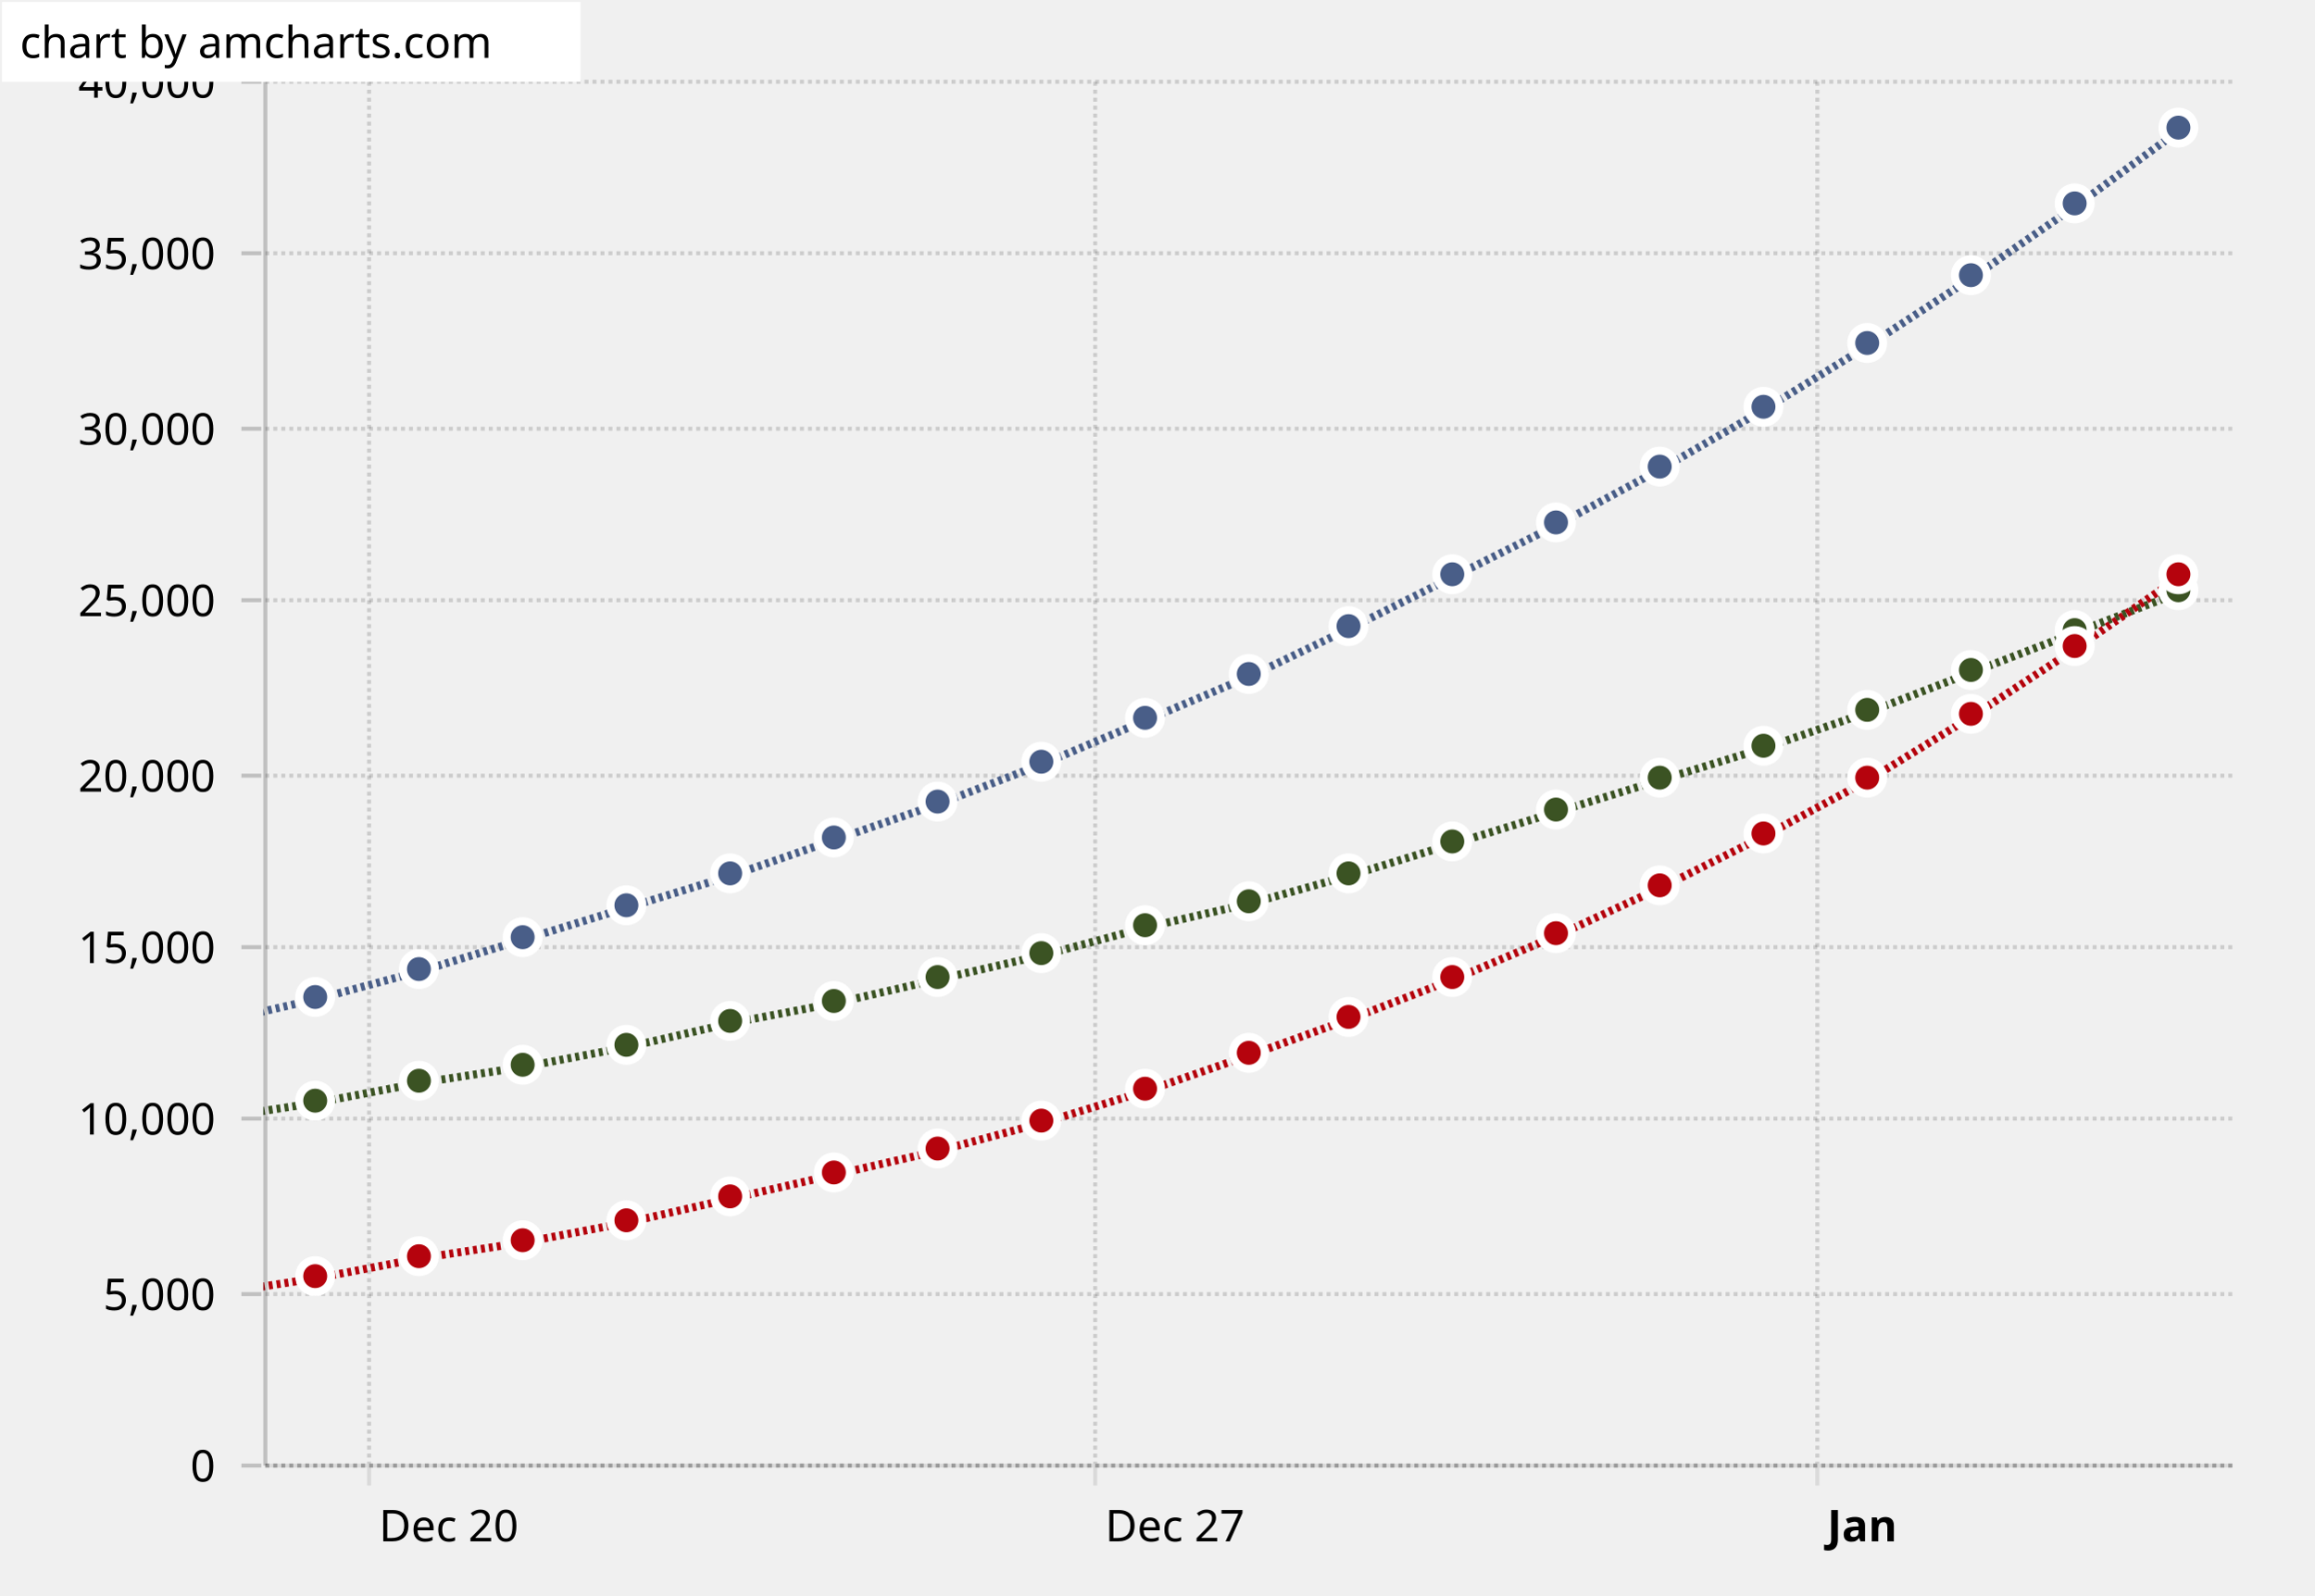
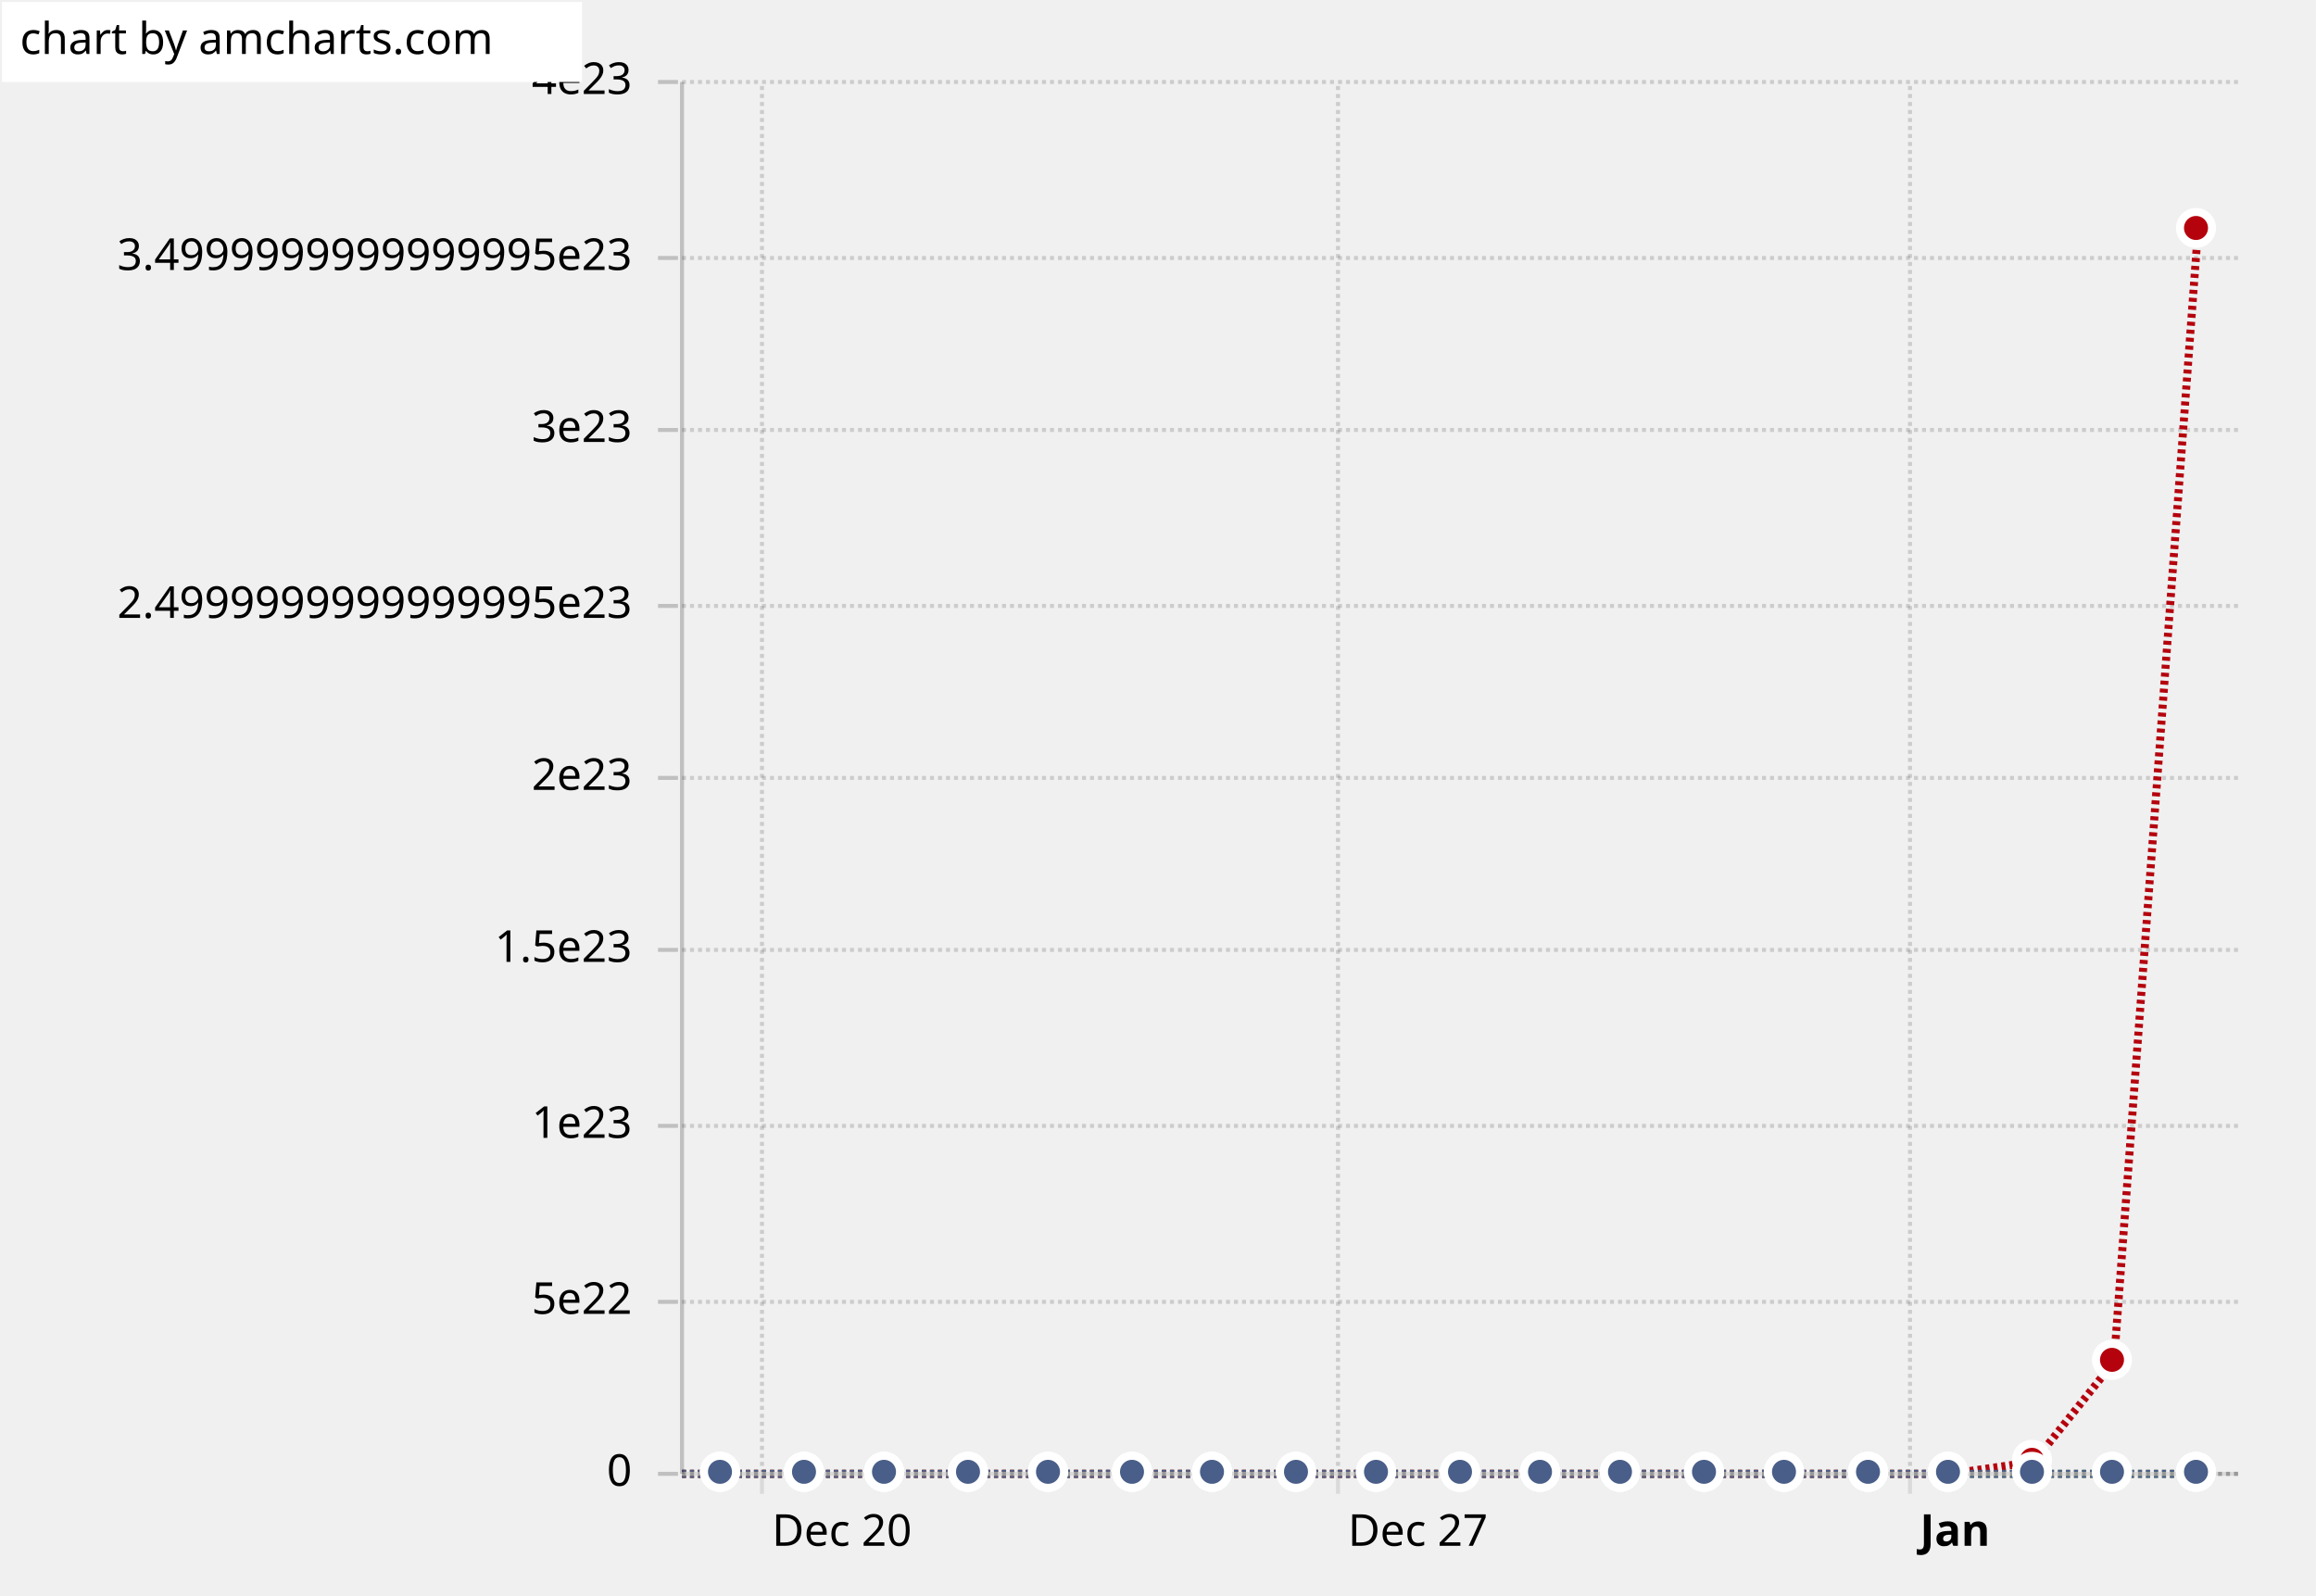
- <svg style="position: absolute; width: 580px; height: 400px; left: 0px; top: 0px; " version="1.1">
-   <g />
-   <g>
-     <g transform="translate(66,20)">
-       <g>
-         <path d="M26.5,0.5 L26.5,5.5" fill="none" stroke-dasharray="none" stroke-width="1" stroke-opacity="1" stroke="#DADADA" transform="translate(0,347)" />
-         <path d="M26.5,347.5 L26.5,347.5 L26.5,0.5" fill="none" stroke-dasharray="1" stroke-width="1" stroke-opacity="0.15" stroke="#000000" />
-       </g>
-       <g>
-         <path d="M208.5,0.5 L208.5,5.5" fill="none" stroke-dasharray="none" stroke-width="1" stroke-opacity="1" stroke="#DADADA" transform="translate(0,347)" />
-         <path d="M208.5,347.5 L208.5,347.5 L208.5,0.5" fill="none" stroke-dasharray="1" stroke-width="1" stroke-opacity="0.15" stroke="#000000" />
-       </g>
-       <g>
-         <path d="M389.5,0.5 L389.5,5.5" fill="none" stroke-dasharray="none" stroke-width="1" stroke-opacity="1" stroke="#DADADA" transform="translate(0,347)" />
-         <path d="M389.5,347.5 L389.5,347.5 L389.5,0.5" fill="none" stroke-dasharray="1" stroke-width="1" stroke-opacity="0.15" stroke="#000000" />
-       </g>
-     </g>
-     <g transform="translate(66,20)" visibility="visible">
-       <g>
-         <path d="M0.5,347.5 L5.5,347.5" fill="none" stroke-dasharray="none" stroke-width="1" stroke-opacity="0.2" stroke="#000000" transform="translate(-6,0)" />
-         <path d="M0.5,347.5 L0.5,347.5 L493.5,347.5" fill="none" stroke-dasharray="1" stroke-width="1" stroke-opacity="0.15" stroke="#000000" />
-       </g>
-       <g>
-         <path d="M0.5,304.5 L5.5,304.5" fill="none" stroke-dasharray="none" stroke-width="1" stroke-opacity="0.2" stroke="#000000" transform="translate(-6,0)" />
-         <path d="M0.5,304.5 L0.5,304.5 L493.5,304.5" fill="none" stroke-dasharray="1" stroke-width="1" stroke-opacity="0.15" stroke="#000000" />
-       </g>
-       <g>
-         <path d="M0.5,260.5 L5.5,260.5" fill="none" stroke-dasharray="none" stroke-width="1" stroke-opacity="0.2" stroke="#000000" transform="translate(-6,0)" />
-         <path d="M0.5,260.5 L0.5,260.5 L493.5,260.5" fill="none" stroke-dasharray="1" stroke-width="1" stroke-opacity="0.15" stroke="#000000" />
-       </g>
-       <g>
-         <path d="M0.5,217.5 L5.5,217.5" fill="none" stroke-dasharray="none" stroke-width="1" stroke-opacity="0.2" stroke="#000000" transform="translate(-6,0)" />
-         <path d="M0.5,217.5 L0.5,217.5 L493.5,217.5" fill="none" stroke-dasharray="1" stroke-width="1" stroke-opacity="0.15" stroke="#000000" />
-       </g>
-       <g>
-         <path d="M0.5,174.5 L5.5,174.5" fill="none" stroke-dasharray="none" stroke-width="1" stroke-opacity="0.2" stroke="#000000" transform="translate(-6,0)" />
-         <path d="M0.5,174.5 L0.5,174.5 L493.5,174.5" fill="none" stroke-dasharray="1" stroke-width="1" stroke-opacity="0.15" stroke="#000000" />
-       </g>
-       <g>
-         <path d="M0.5,130.5 L5.5,130.5" fill="none" stroke-dasharray="none" stroke-width="1" stroke-opacity="0.2" stroke="#000000" transform="translate(-6,0)" />
-         <path d="M0.5,130.5 L0.5,130.5 L493.5,130.5" fill="none" stroke-dasharray="1" stroke-width="1" stroke-opacity="0.15" stroke="#000000" />
-       </g>
-       <g>
-         <path d="M0.5,87.5 L5.5,87.5" fill="none" stroke-dasharray="none" stroke-width="1" stroke-opacity="0.2" stroke="#000000" transform="translate(-6,0)" />
-         <path d="M0.5,87.5 L0.5,87.5 L493.5,87.5" fill="none" stroke-dasharray="1" stroke-width="1" stroke-opacity="0.15" stroke="#000000" />
-       </g>
-       <g>
-         <path d="M0.5,43.5 L5.5,43.5" fill="none" stroke-dasharray="none" stroke-width="1" stroke-opacity="0.2" stroke="#000000" transform="translate(-6,0)" />
-         <path d="M0.5,43.5 L0.5,43.5 L493.5,43.5" fill="none" stroke-dasharray="1" stroke-width="1" stroke-opacity="0.15" stroke="#000000" />
-       </g>
-       <g>
-         <path d="M0.5,0.5 L5.5,0.5" fill="none" stroke-dasharray="none" stroke-width="1" stroke-opacity="0.2" stroke="#000000" transform="translate(-6,0)" />
-         <path d="M0.5,0.5 L0.5,0.5 L493.5,0.5" fill="none" stroke-dasharray="1" stroke-width="1" stroke-opacity="0.15" stroke="#000000" />
-       </g>
-     </g>
-   </g>
-   <g />
-   <g>
-     <g transform="translate(66,20)">
-       <g clip-path="url(#AmChartsEl-11)">
-         <path d="M-12.5,260.5 L13.5,256.5 L39.5,251.5 L65.5,247.5 L91.5,242.5 L117.5,236.5 L143.5,231.5 L169.5,225.5 L195.5,219.5 L221.5,212.5 L247.5,206.5 L272.5,199.5 L298.5,191.5 L324.5,183.5 L350.5,175.5 L376.5,167.5 L402.5,158.5 L428.5,148.5 L454.5,138.5 L480.5,128.5" fill="none" stroke-dasharray="1" stroke-width="2" stroke-opacity="1" stroke="#3B5323" />
-       </g>
-       <g clip-path="url(#AmChartsEl-12)">
-         <path d="M-12.5,260.5 L13.5,256.5 L39.5,251.5 L65.5,247.5 L91.5,242.5 L117.5,236.5 L143.5,231.5 L169.5,225.5 L195.5,219.5 L221.5,212.5 L247.5,206.5 L272.5,199.5 L298.5,191.5 L324.5,183.5 L350.5,175.5 L376.5,167.5 L402.5,158.5 L428.5,148.5 L454.5,138.5 L480.5,128.5" fill="none" stroke-dasharray="1" stroke-width="2" stroke-opacity="1" stroke="#3B5323" />
-       </g>
-       <clipPath id="AmChartsEl-11">
-         <rect x="0" y="0" width="493" height="347" rx="0" ry="0" stroke-width="0" />
-       </clipPath>
-       <clipPath id="AmChartsEl-12">
-         <rect x="0" y="348" width="493" height="1" rx="0" ry="0" stroke-width="0" />
-       </clipPath>
-     </g>
-     <g transform="translate(66,20)">
-       <g clip-path="url(#AmChartsEl-13)">
-         <path d="M-12.5,304.5 L13.5,300.5 L39.5,295.5 L65.5,291.5 L91.5,286.5 L117.5,280.5 L143.5,274.5 L169.5,268.5 L195.5,261.5 L221.5,253.5 L247.5,244.5 L272.5,235.5 L298.5,225.5 L324.5,214.5 L350.5,202.5 L376.5,189.5 L402.5,175.5 L428.5,159.5 L454.5,142.5 L480.5,124.5" fill="none" stroke-dasharray="1" stroke-width="2" stroke-opacity="1" stroke="#b5030d" />
-       </g>
-       <g clip-path="url(#AmChartsEl-14)">
-         <path d="M-12.5,304.5 L13.5,300.5 L39.5,295.5 L65.5,291.5 L91.5,286.5 L117.5,280.5 L143.5,274.5 L169.5,268.5 L195.5,261.5 L221.5,253.5 L247.5,244.5 L272.5,235.5 L298.5,225.5 L324.5,214.5 L350.5,202.5 L376.5,189.5 L402.5,175.5 L428.5,159.5 L454.5,142.5 L480.5,124.5" fill="none" stroke-dasharray="1" stroke-width="2" stroke-opacity="1" stroke="#b5030d" />
-       </g>
-       <clipPath id="AmChartsEl-13">
-         <rect x="0" y="0" width="493" height="347" rx="0" ry="0" stroke-width="0" />
-       </clipPath>
-       <clipPath id="AmChartsEl-14">
-         <rect x="0" y="348" width="493" height="1" rx="0" ry="0" stroke-width="0" />
-       </clipPath>
-     </g>
-     <g transform="translate(66,20)">
-       <g clip-path="url(#AmChartsEl-15)">
-         <path d="M-12.5,236.5 L13.5,230.5 L39.5,223.5 L65.5,215.5 L91.5,207.5 L117.5,199.5 L143.5,190.5 L169.5,181.5 L195.5,171.5 L221.5,160.5 L247.5,149.5 L272.5,137.5 L298.5,124.5 L324.5,111.5 L350.5,97.5 L376.5,82.5 L402.5,66.5 L428.5,49.5 L454.5,31.5 L480.5,12.5" fill="none" stroke-dasharray="1" stroke-width="2" stroke-opacity="1" stroke="#495E88" />
-       </g>
-       <g clip-path="url(#AmChartsEl-16)">
-         <path d="M-12.5,236.5 L13.5,230.5 L39.5,223.5 L65.5,215.5 L91.5,207.5 L117.5,199.5 L143.5,190.5 L169.5,181.5 L195.5,171.5 L221.5,160.5 L247.5,149.5 L272.5,137.5 L298.5,124.5 L324.5,111.5 L350.5,97.5 L376.5,82.5 L402.5,66.5 L428.5,49.5 L454.5,31.5 L480.5,12.5" fill="none" stroke-dasharray="1" stroke-width="2" stroke-opacity="1" stroke="#495E88" />
-       </g>
-       <clipPath id="AmChartsEl-15">
-         <rect x="0" y="0" width="493" height="347" rx="0" ry="0" stroke-width="0" />
-       </clipPath>
-       <clipPath id="AmChartsEl-16">
-         <rect x="0" y="348" width="493" height="1" rx="0" ry="0" stroke-width="0" />
-       </clipPath>
-     </g>
-   </g>
-   <g clip-path="url(#AmChartsEl-10)" />
-   <g>
-     <g transform="translate(66,20)">
-       <text y="6.5" fill="#000000" font-family="Verdana" font-size="11" text-anchor="start" transform="translate(29,360)">Dec 20</text>
-       <text y="6.5" fill="#000000" font-family="Verdana" font-size="11" text-anchor="start" transform="translate(211,360)">Dec 27</text>
-       <text y="6.5" fill="#000000" font-family="Verdana" font-size="11" font-weight="bold" text-anchor="start" transform="translate(392,360)">Jan</text>
-     </g>
-     <g transform="translate(66,20)" visibility="visible">
-       <text y="6.5" fill="#000000" font-family="Verdana" font-size="11" text-anchor="end" transform="translate(-12,345)">0</text>
-       <text y="6.5" fill="#000000" font-family="Verdana" font-size="11" text-anchor="end" transform="translate(-12,302)">5,000</text>
-       <text y="6.5" fill="#000000" font-family="Verdana" font-size="11" text-anchor="end" transform="translate(-12,258)">10,000</text>
-       <text y="6.5" fill="#000000" font-family="Verdana" font-size="11" text-anchor="end" transform="translate(-12,215)">15,000</text>
-       <text y="6.5" fill="#000000" font-family="Verdana" font-size="11" text-anchor="end" transform="translate(-12,172)">20,000</text>
-       <text y="6.5" fill="#000000" font-family="Verdana" font-size="11" text-anchor="end" transform="translate(-12,128)">25,000</text>
-       <text y="6.5" fill="#000000" font-family="Verdana" font-size="11" text-anchor="end" transform="translate(-12,85)">30,000</text>
-       <text y="6.5" fill="#000000" font-family="Verdana" font-size="11" text-anchor="end" transform="translate(-12,41)">35,000</text>
-       <text y="6.5" fill="#000000" font-family="Verdana" font-size="11" text-anchor="end" transform="translate(-12,-2)">40,000</text>
-     </g>
-   </g>
-   <g>
-     <path d="M0.5,0.5 L493.5,0.5" fill="none" stroke-dasharray="none" stroke-width="1" stroke-opacity="1" stroke="#DADADA" transform="translate(66,367)" />
-     <path d="M0.5,0.5 L0.5,347.5" fill="none" stroke-dasharray="none" stroke-width="1" stroke-opacity="0.2" stroke="#000000" transform="translate(66,20)" visibility="visible" />
-     <path d="M0.5,347.5 L493.5,347.5 L493.5,347.5" fill="none" stroke-dasharray="1" stroke-width="1" stroke-opacity="0.3" stroke="#000000" transform="translate(66,20)" />
-   </g>
-   <g>
-     <g transform="translate(66,20)" visibility="hidden">
-       <path d="M0.5,0.5 L0.5,0.5 L0.5,346.5" fill="none" stroke-dasharray="none" stroke-width="1" stroke-opacity="1" stroke="#CC0000" visibility="hidden" />
-     </g>
-   </g>
-   <g />
-   <g>
-     <g transform="translate(66,20)">
-       <circle r="4" cx="0" cy="0" fill="#3B5323" stroke="#FFFFFF" fill-opacity="1" stroke-width="2" stroke-opacity="1" transform="translate(13,256)" />
-       <circle r="4" cx="0" cy="0" fill="#3B5323" stroke="#FFFFFF" fill-opacity="1" stroke-width="2" stroke-opacity="1" transform="translate(39,251)" />
-       <circle r="4" cx="0" cy="0" fill="#3B5323" stroke="#FFFFFF" fill-opacity="1" stroke-width="2" stroke-opacity="1" transform="translate(65,247)" />
-       <circle r="4" cx="0" cy="0" fill="#3B5323" stroke="#FFFFFF" fill-opacity="1" stroke-width="2" stroke-opacity="1" transform="translate(91,242)" />
-       <circle r="4" cx="0" cy="0" fill="#3B5323" stroke="#FFFFFF" fill-opacity="1" stroke-width="2" stroke-opacity="1" transform="translate(117,236)" />
-       <circle r="4" cx="0" cy="0" fill="#3B5323" stroke="#FFFFFF" fill-opacity="1" stroke-width="2" stroke-opacity="1" transform="translate(143,231)" />
-       <circle r="4" cx="0" cy="0" fill="#3B5323" stroke="#FFFFFF" fill-opacity="1" stroke-width="2" stroke-opacity="1" transform="translate(169,225)" />
-       <circle r="4" cx="0" cy="0" fill="#3B5323" stroke="#FFFFFF" fill-opacity="1" stroke-width="2" stroke-opacity="1" transform="translate(195,219)" />
-       <circle r="4" cx="0" cy="0" fill="#3B5323" stroke="#FFFFFF" fill-opacity="1" stroke-width="2" stroke-opacity="1" transform="translate(221,212)" />
-       <circle r="4" cx="0" cy="0" fill="#3B5323" stroke="#FFFFFF" fill-opacity="1" stroke-width="2" stroke-opacity="1" transform="translate(247,206)" />
-       <circle r="4" cx="0" cy="0" fill="#3B5323" stroke="#FFFFFF" fill-opacity="1" stroke-width="2" stroke-opacity="1" transform="translate(272,199)" />
-       <circle r="4" cx="0" cy="0" fill="#3B5323" stroke="#FFFFFF" fill-opacity="1" stroke-width="2" stroke-opacity="1" transform="translate(298,191)" />
-       <circle r="4" cx="0" cy="0" fill="#3B5323" stroke="#FFFFFF" fill-opacity="1" stroke-width="2" stroke-opacity="1" transform="translate(324,183)" />
-       <circle r="4" cx="0" cy="0" fill="#3B5323" stroke="#FFFFFF" fill-opacity="1" stroke-width="2" stroke-opacity="1" transform="translate(350,175)" />
-       <circle r="4" cx="0" cy="0" fill="#3B5323" stroke="#FFFFFF" fill-opacity="1" stroke-width="2" stroke-opacity="1" transform="translate(376,167)" />
-       <circle r="4" cx="0" cy="0" fill="#3B5323" stroke="#FFFFFF" fill-opacity="1" stroke-width="2" stroke-opacity="1" transform="translate(402,158)" />
-       <circle r="4" cx="0" cy="0" fill="#3B5323" stroke="#FFFFFF" fill-opacity="1" stroke-width="2" stroke-opacity="1" transform="translate(428,148)" />
-       <circle r="4" cx="0" cy="0" fill="#3B5323" stroke="#FFFFFF" fill-opacity="1" stroke-width="2" stroke-opacity="1" transform="translate(454,138)" />
-       <circle r="4" cx="0" cy="0" fill="#3B5323" stroke="#FFFFFF" fill-opacity="1" stroke-width="2" stroke-opacity="1" transform="translate(480,128)" />
-     </g>
-     <g transform="translate(66,20)">
-       <circle r="4" cx="0" cy="0" fill="#b5030d" stroke="#FFFFFF" fill-opacity="1" stroke-width="2" stroke-opacity="1" transform="translate(13,300)" />
-       <circle r="4" cx="0" cy="0" fill="#b5030d" stroke="#FFFFFF" fill-opacity="1" stroke-width="2" stroke-opacity="1" transform="translate(39,295)" />
-       <circle r="4" cx="0" cy="0" fill="#b5030d" stroke="#FFFFFF" fill-opacity="1" stroke-width="2" stroke-opacity="1" transform="translate(65,291)" />
-       <circle r="4" cx="0" cy="0" fill="#b5030d" stroke="#FFFFFF" fill-opacity="1" stroke-width="2" stroke-opacity="1" transform="translate(91,286)" />
-       <circle r="4" cx="0" cy="0" fill="#b5030d" stroke="#FFFFFF" fill-opacity="1" stroke-width="2" stroke-opacity="1" transform="translate(117,280)" />
-       <circle r="4" cx="0" cy="0" fill="#b5030d" stroke="#FFFFFF" fill-opacity="1" stroke-width="2" stroke-opacity="1" transform="translate(143,274)" />
-       <circle r="4" cx="0" cy="0" fill="#b5030d" stroke="#FFFFFF" fill-opacity="1" stroke-width="2" stroke-opacity="1" transform="translate(169,268)" />
-       <circle r="4" cx="0" cy="0" fill="#b5030d" stroke="#FFFFFF" fill-opacity="1" stroke-width="2" stroke-opacity="1" transform="translate(195,261)" />
-       <circle r="4" cx="0" cy="0" fill="#b5030d" stroke="#FFFFFF" fill-opacity="1" stroke-width="2" stroke-opacity="1" transform="translate(221,253)" />
-       <circle r="4" cx="0" cy="0" fill="#b5030d" stroke="#FFFFFF" fill-opacity="1" stroke-width="2" stroke-opacity="1" transform="translate(247,244)" />
-       <circle r="4" cx="0" cy="0" fill="#b5030d" stroke="#FFFFFF" fill-opacity="1" stroke-width="2" stroke-opacity="1" transform="translate(272,235)" />
-       <circle r="4" cx="0" cy="0" fill="#b5030d" stroke="#FFFFFF" fill-opacity="1" stroke-width="2" stroke-opacity="1" transform="translate(298,225)" />
-       <circle r="4" cx="0" cy="0" fill="#b5030d" stroke="#FFFFFF" fill-opacity="1" stroke-width="2" stroke-opacity="1" transform="translate(324,214)" />
-       <circle r="4" cx="0" cy="0" fill="#b5030d" stroke="#FFFFFF" fill-opacity="1" stroke-width="2" stroke-opacity="1" transform="translate(350,202)" />
-       <circle r="4" cx="0" cy="0" fill="#b5030d" stroke="#FFFFFF" fill-opacity="1" stroke-width="2" stroke-opacity="1" transform="translate(376,189)" />
-       <circle r="4" cx="0" cy="0" fill="#b5030d" stroke="#FFFFFF" fill-opacity="1" stroke-width="2" stroke-opacity="1" transform="translate(402,175)" />
-       <circle r="4" cx="0" cy="0" fill="#b5030d" stroke="#FFFFFF" fill-opacity="1" stroke-width="2" stroke-opacity="1" transform="translate(428,159)" />
-       <circle r="4" cx="0" cy="0" fill="#b5030d" stroke="#FFFFFF" fill-opacity="1" stroke-width="2" stroke-opacity="1" transform="translate(454,142)" />
-       <circle r="4" cx="0" cy="0" fill="#b5030d" stroke="#FFFFFF" fill-opacity="1" stroke-width="2" stroke-opacity="1" transform="translate(480,124)" />
-     </g>
-     <g transform="translate(66,20)">
-       <circle r="4" cx="0" cy="0" fill="#495E88" stroke="#FFFFFF" fill-opacity="1" stroke-width="2" stroke-opacity="1" transform="translate(13,230)" />
-       <circle r="4" cx="0" cy="0" fill="#495E88" stroke="#FFFFFF" fill-opacity="1" stroke-width="2" stroke-opacity="1" transform="translate(39,223)" />
-       <circle r="4" cx="0" cy="0" fill="#495E88" stroke="#FFFFFF" fill-opacity="1" stroke-width="2" stroke-opacity="1" transform="translate(65,215)" />
-       <circle r="4" cx="0" cy="0" fill="#495E88" stroke="#FFFFFF" fill-opacity="1" stroke-width="2" stroke-opacity="1" transform="translate(91,207)" />
-       <circle r="4" cx="0" cy="0" fill="#495E88" stroke="#FFFFFF" fill-opacity="1" stroke-width="2" stroke-opacity="1" transform="translate(117,199)" />
-       <circle r="4" cx="0" cy="0" fill="#495E88" stroke="#FFFFFF" fill-opacity="1" stroke-width="2" stroke-opacity="1" transform="translate(143,190)" />
-       <circle r="4" cx="0" cy="0" fill="#495E88" stroke="#FFFFFF" fill-opacity="1" stroke-width="2" stroke-opacity="1" transform="translate(169,181)" />
-       <circle r="4" cx="0" cy="0" fill="#495E88" stroke="#FFFFFF" fill-opacity="1" stroke-width="2" stroke-opacity="1" transform="translate(195,171)" />
-       <circle r="4" cx="0" cy="0" fill="#495E88" stroke="#FFFFFF" fill-opacity="1" stroke-width="2" stroke-opacity="1" transform="translate(221,160)" />
-       <circle r="4" cx="0" cy="0" fill="#495E88" stroke="#FFFFFF" fill-opacity="1" stroke-width="2" stroke-opacity="1" transform="translate(247,149)" />
-       <circle r="4" cx="0" cy="0" fill="#495E88" stroke="#FFFFFF" fill-opacity="1" stroke-width="2" stroke-opacity="1" transform="translate(272,137)" />
-       <circle r="4" cx="0" cy="0" fill="#495E88" stroke="#FFFFFF" fill-opacity="1" stroke-width="2" stroke-opacity="1" transform="translate(298,124)" />
-       <circle r="4" cx="0" cy="0" fill="#495E88" stroke="#FFFFFF" fill-opacity="1" stroke-width="2" stroke-opacity="1" transform="translate(324,111)" />
-       <circle r="4" cx="0" cy="0" fill="#495E88" stroke="#FFFFFF" fill-opacity="1" stroke-width="2" stroke-opacity="1" transform="translate(350,97)" />
-       <circle r="4" cx="0" cy="0" fill="#495E88" stroke="#FFFFFF" fill-opacity="1" stroke-width="2" stroke-opacity="1" transform="translate(376,82)" />
-       <circle r="4" cx="0" cy="0" fill="#495E88" stroke="#FFFFFF" fill-opacity="1" stroke-width="2" stroke-opacity="1" transform="translate(402,66)" />
-       <circle r="4" cx="0" cy="0" fill="#495E88" stroke="#FFFFFF" fill-opacity="1" stroke-width="2" stroke-opacity="1" transform="translate(428,49)" />
-       <circle r="4" cx="0" cy="0" fill="#495E88" stroke="#FFFFFF" fill-opacity="1" stroke-width="2" stroke-opacity="1" transform="translate(454,31)" />
-       <circle r="4" cx="0" cy="0" fill="#495E88" stroke="#FFFFFF" fill-opacity="1" stroke-width="2" stroke-opacity="1" transform="translate(480,12)" />
+ <svg xmlns="http://www.w3.org/2000/svg" style="left: 0px; top: -0.78px; width: 579px; height: 399px; position: absolute;" version="1.1">
+   <g />
+   <g>
+     <g transform="translate(170 20)">
+       <g>
+         <path fill="none" stroke="#dadada" stroke-dasharray="none" stroke-opacity="1" stroke-width="1" transform="translate(0 348)" d="M 20.5 0.5 L 20.5 5.5" />
+         <path fill="none" stroke="#000000" stroke-dasharray="1" stroke-opacity="0.15" stroke-width="1" d="M 20.5 348.5 L 20.5 348.5 L 20.5 0.5" />
+       </g>
+       <g>
+         <path fill="none" stroke="#dadada" stroke-dasharray="none" stroke-opacity="1" stroke-width="1" transform="translate(0 348)" d="M 164.5 0.5 L 164.5 5.5" />
+         <path fill="none" stroke="#000000" stroke-dasharray="1" stroke-opacity="0.15" stroke-width="1" d="M 164.5 348.5 L 164.5 348.5 L 164.5 0.5" />
+       </g>
+       <g>
+         <path fill="none" stroke="#dadada" stroke-dasharray="none" stroke-opacity="1" stroke-width="1" transform="translate(0 348)" d="M 307.5 0.5 L 307.5 5.5" />
+         <path fill="none" stroke="#000000" stroke-dasharray="1" stroke-opacity="0.15" stroke-width="1" d="M 307.5 348.5 L 307.5 348.5 L 307.5 0.5" />
+       </g>
+     </g>
+     <g visibility="visible" transform="translate(170 20)">
+       <g>
+         <path fill="none" stroke="#000000" stroke-dasharray="none" stroke-opacity="0.2" stroke-width="1" transform="translate(-6)" d="M 0.5 348.5 L 5.5 348.5" />
+         <path fill="none" stroke="#000000" stroke-dasharray="1" stroke-opacity="0.15" stroke-width="1" d="M 0.5 348.5 L 0.5 348.5 L 389.5 348.5" />
+       </g>
+       <g>
+         <path fill="none" stroke="#000000" stroke-dasharray="none" stroke-opacity="0.2" stroke-width="1" transform="translate(-6)" d="M 0.5 305.5 L 5.5 305.5" />
+         <path fill="none" stroke="#000000" stroke-dasharray="1" stroke-opacity="0.15" stroke-width="1" d="M 0.5 305.5 L 0.5 305.5 L 389.5 305.5" />
+       </g>
+       <g>
+         <path fill="none" stroke="#000000" stroke-dasharray="none" stroke-opacity="0.2" stroke-width="1" transform="translate(-6)" d="M 0.5 261.5 L 5.5 261.5" />
+         <path fill="none" stroke="#000000" stroke-dasharray="1" stroke-opacity="0.15" stroke-width="1" d="M 0.5 261.5 L 0.5 261.5 L 389.5 261.5" />
+       </g>
+       <g>
+         <path fill="none" stroke="#000000" stroke-dasharray="none" stroke-opacity="0.2" stroke-width="1" transform="translate(-6)" d="M 0.5 217.5 L 5.5 217.5" />
+         <path fill="none" stroke="#000000" stroke-dasharray="1" stroke-opacity="0.15" stroke-width="1" d="M 0.5 217.5 L 0.5 217.5 L 389.5 217.5" />
+       </g>
+       <g>
+         <path fill="none" stroke="#000000" stroke-dasharray="none" stroke-opacity="0.2" stroke-width="1" transform="translate(-6)" d="M 0.5 174.5 L 5.5 174.5" />
+         <path fill="none" stroke="#000000" stroke-dasharray="1" stroke-opacity="0.15" stroke-width="1" d="M 0.5 174.5 L 0.5 174.5 L 389.5 174.5" />
+       </g>
+       <g>
+         <path fill="none" stroke="#000000" stroke-dasharray="none" stroke-opacity="0.2" stroke-width="1" transform="translate(-6)" d="M 0.5 131.5 L 5.5 131.5" />
+         <path fill="none" stroke="#000000" stroke-dasharray="1" stroke-opacity="0.15" stroke-width="1" d="M 0.5 131.5 L 0.5 131.5 L 389.5 131.5" />
+       </g>
+       <g>
+         <path fill="none" stroke="#000000" stroke-dasharray="none" stroke-opacity="0.2" stroke-width="1" transform="translate(-6)" d="M 0.5 87.5 L 5.5 87.5" />
+         <path fill="none" stroke="#000000" stroke-dasharray="1" stroke-opacity="0.15" stroke-width="1" d="M 0.5 87.5 L 0.5 87.5 L 389.5 87.5" />
+       </g>
+       <g>
+         <path fill="none" stroke="#000000" stroke-dasharray="none" stroke-opacity="0.2" stroke-width="1" transform="translate(-6)" d="M 0.5 44.5 L 5.5 44.5" />
+         <path fill="none" stroke="#000000" stroke-dasharray="1" stroke-opacity="0.15" stroke-width="1" d="M 0.5 44.5 L 0.5 44.5 L 389.5 44.5" />
+       </g>
+       <g>
+         <path fill="none" stroke="#000000" stroke-dasharray="none" stroke-opacity="0.2" stroke-width="1" transform="translate(-6)" d="M 0.5 0.5 L 5.5 0.5" />
+         <path fill="none" stroke="#000000" stroke-dasharray="1" stroke-opacity="0.15" stroke-width="1" d="M 0.5 0.5 L 0.5 0.5 L 389.5 0.5" />
+       </g>
+     </g>
+   </g>
+   <g />
+   <g>
+     <g transform="translate(170 20)">
+       <g clip-path="url(&quot;#AmChartsEl-139&quot;)">
+         <path fill="none" stroke="#3b5323" stroke-dasharray="1" stroke-opacity="1" stroke-width="2" d="M -9.5 348.5 L 10.5 348.5 L 31.5 348.5 L 51.5 348.5 L 72.5 348.5 L 92.5 348.5 L 113.5 348.5 L 133.5 348.5 L 154.5 348.5 L 174.5 348.5 L 195.5 348.5 L 215.5 348.5 L 235.5 348.5 L 256.5 348.5 L 276.5 348.5 L 297.5 348.5 L 317.5 348.5 L 338.5 348.5 L 358.5 348.5 L 379.5 348.5" />
+       </g>
+       <g clip-path="url(&quot;#AmChartsEl-140&quot;)">
+         <path fill="none" stroke="#3b5323" stroke-dasharray="1" stroke-opacity="1" stroke-width="2" d="M -9.5 348.5 L 10.5 348.5 L 31.5 348.5 L 51.5 348.5 L 72.5 348.5 L 92.5 348.5 L 113.5 348.5 L 133.5 348.5 L 154.5 348.5 L 174.5 348.5 L 195.5 348.5 L 215.5 348.5 L 235.5 348.5 L 256.5 348.5 L 276.5 348.5 L 297.5 348.5 L 317.5 348.5 L 338.5 348.5 L 358.5 348.5 L 379.5 348.5" />
+       </g>
+       <clipPath id="AmChartsEl-139">
+         <rect stroke-width="0" x="0" y="0" width="389" height="348" rx="0" ry="0" />
+       </clipPath>
+       <clipPath id="AmChartsEl-140">
+         <rect stroke-width="0" x="0" y="349" width="389" height="1" rx="0" ry="0" />
+       </clipPath>
+     </g>
+     <g transform="translate(170 20)">
+       <g clip-path="url(&quot;#AmChartsEl-141&quot;)">
+         <path fill="none" stroke="#b5030d" stroke-dasharray="1" stroke-opacity="1" stroke-width="2" d="M -9.5 348.5 L 10.5 348.5 L 31.5 348.5 L 51.5 348.5 L 72.5 348.5 L 92.5 348.5 L 113.5 348.5 L 133.5 348.5 L 154.5 348.5 L 174.5 348.5 L 195.5 348.5 L 215.5 348.5 L 235.5 348.5 L 256.5 348.5 L 276.5 348.5 L 297.5 348.5 L 317.5 348.5 L 338.5 345.5 L 358.5 320.5 L 379.5 37.5" />
+       </g>
+       <g clip-path="url(&quot;#AmChartsEl-142&quot;)">
+         <path fill="none" stroke="#b5030d" stroke-dasharray="1" stroke-opacity="1" stroke-width="2" d="M -9.5 348.5 L 10.5 348.5 L 31.5 348.5 L 51.5 348.5 L 72.5 348.5 L 92.5 348.5 L 113.5 348.5 L 133.5 348.5 L 154.5 348.5 L 174.5 348.5 L 195.5 348.5 L 215.5 348.5 L 235.5 348.5 L 256.5 348.5 L 276.5 348.5 L 297.5 348.5 L 317.5 348.5 L 338.5 345.5 L 358.5 320.5 L 379.5 37.5" />
+       </g>
+       <clipPath id="AmChartsEl-141">
+         <rect stroke-width="0" x="0" y="0" width="389" height="348" rx="0" ry="0" />
+       </clipPath>
+       <clipPath id="AmChartsEl-142">
+         <rect stroke-width="0" x="0" y="349" width="389" height="1" rx="0" ry="0" />
+       </clipPath>
+     </g>
+     <g transform="translate(170 20)">
+       <g clip-path="url(&quot;#AmChartsEl-143&quot;)">
+         <path fill="none" stroke="#495e88" stroke-dasharray="1" stroke-opacity="1" stroke-width="2" d="M -9.5 348.5 L 10.5 348.5 L 31.5 348.5 L 51.5 348.5 L 72.5 348.5 L 92.5 348.5 L 113.5 348.5 L 133.5 348.5 L 154.5 348.5 L 174.5 348.5 L 195.5 348.5 L 215.5 348.5 L 235.5 348.5 L 256.5 348.5 L 276.5 348.5 L 297.5 348.5 L 317.5 348.5 L 338.5 348.5 L 358.5 348.5 L 379.5 348.5" />
+       </g>
+       <g clip-path="url(&quot;#AmChartsEl-144&quot;)">
+         <path fill="none" stroke="#495e88" stroke-dasharray="1" stroke-opacity="1" stroke-width="2" d="M -9.5 348.5 L 10.5 348.5 L 31.5 348.5 L 51.5 348.5 L 72.5 348.5 L 92.5 348.5 L 113.5 348.5 L 133.5 348.5 L 154.5 348.5 L 174.5 348.5 L 195.5 348.5 L 215.5 348.5 L 235.5 348.5 L 256.5 348.5 L 276.5 348.5 L 297.5 348.5 L 317.5 348.5 L 338.5 348.5 L 358.5 348.5 L 379.5 348.5" />
+       </g>
+       <clipPath id="AmChartsEl-143">
+         <rect stroke-width="0" x="0" y="0" width="389" height="348" rx="0" ry="0" />
+       </clipPath>
+       <clipPath id="AmChartsEl-144">
+         <rect stroke-width="0" x="0" y="349" width="389" height="1" rx="0" ry="0" />
+       </clipPath>
+     </g>
+   </g>
+   <g clip-path="url(&quot;#AmChartsEl-138&quot;)" />
+   <g>
+     <g transform="translate(170 20)">
+       <text font-family="Verdana" font-size="11" fill="#000000" text-anchor="start" transform="translate(23 361)" y="5.5">Dec 20</text>
+       <text font-family="Verdana" font-size="11" fill="#000000" text-anchor="start" transform="translate(167 361)" y="5.5">Dec 27</text>
+       <text font-family="Verdana" font-size="11" font-weight="bold" fill="#000000" text-anchor="start" transform="translate(310 361)" y="5.5">Jan</text>
+     </g>
+     <g visibility="visible" transform="translate(170 20)">
+       <text font-family="Verdana" font-size="11" fill="#000000" text-anchor="end" transform="translate(-12 346)" y="5.5">0</text>
+       <text font-family="Verdana" font-size="11" fill="#000000" text-anchor="end" transform="translate(-12 303)" y="5.5">5e22</text>
+       <text font-family="Verdana" font-size="11" fill="#000000" text-anchor="end" transform="translate(-12 259)" y="5.5">1e23</text>
+       <text font-family="Verdana" font-size="11" fill="#000000" text-anchor="end" transform="translate(-12 215)" y="5.5">1.5e23</text>
+       <text font-family="Verdana" font-size="11" fill="#000000" text-anchor="end" transform="translate(-12 172)" y="5.5">2e23</text>
+       <text font-family="Verdana" font-size="11" fill="#000000" text-anchor="end" transform="translate(-12 129)" y="5.5">2.4999999999999995e23</text>
+       <text font-family="Verdana" font-size="11" fill="#000000" text-anchor="end" transform="translate(-12 85)" y="5.5">3e23</text>
+       <text font-family="Verdana" font-size="11" fill="#000000" text-anchor="end" transform="translate(-12 42)" y="5.5">3.4999999999999995e23</text>
+       <text font-family="Verdana" font-size="11" fill="#000000" text-anchor="end" transform="translate(-12 -2)" y="5.5">4e23</text>
+     </g>
+   </g>
+   <g>
+     <path fill="none" stroke="#dadada" stroke-dasharray="none" stroke-opacity="1" stroke-width="1" transform="translate(170 368)" d="M 0.5 0.5 L 389.5 0.5" />
+     <path visibility="visible" fill="none" stroke="#000000" stroke-dasharray="none" stroke-opacity="0.2" stroke-width="1" transform="translate(170 20)" d="M 0.5 0.5 L 0.5 348.5" />
+     <path fill="none" stroke="#000000" stroke-dasharray="1" stroke-opacity="0.3" stroke-width="1" transform="translate(170 20)" d="M 0.5 348.5 L 389.5 348.5 L 389.5 348.5" />
+   </g>
+   <g>
+     <g visibility="hidden" transform="translate(170 20)">
+       <path visibility="hidden" fill="none" stroke="#cc0000" stroke-dasharray="none" stroke-opacity="1" stroke-width="1" d="M 0.5 0.5 L 0.5 0.5 L 0.5 347.5" />
+     </g>
+   </g>
+   <g />
+   <g>
+     <g transform="translate(170 20)">
+       <circle fill="#3b5323" fill-opacity="1" stroke="#ffffff" stroke-opacity="1" stroke-width="2" transform="translate(10 348)" cx="0" cy="0" r="4" />
+       <circle fill="#3b5323" fill-opacity="1" stroke="#ffffff" stroke-opacity="1" stroke-width="2" transform="translate(31 348)" cx="0" cy="0" r="4" />
+       <circle fill="#3b5323" fill-opacity="1" stroke="#ffffff" stroke-opacity="1" stroke-width="2" transform="translate(51 348)" cx="0" cy="0" r="4" />
+       <circle fill="#3b5323" fill-opacity="1" stroke="#ffffff" stroke-opacity="1" stroke-width="2" transform="translate(72 348)" cx="0" cy="0" r="4" />
+       <circle fill="#3b5323" fill-opacity="1" stroke="#ffffff" stroke-opacity="1" stroke-width="2" transform="translate(92 348)" cx="0" cy="0" r="4" />
+       <circle fill="#3b5323" fill-opacity="1" stroke="#ffffff" stroke-opacity="1" stroke-width="2" transform="translate(113 348)" cx="0" cy="0" r="4" />
+       <circle fill="#3b5323" fill-opacity="1" stroke="#ffffff" stroke-opacity="1" stroke-width="2" transform="translate(133 348)" cx="0" cy="0" r="4" />
+       <circle fill="#3b5323" fill-opacity="1" stroke="#ffffff" stroke-opacity="1" stroke-width="2" transform="translate(154 348)" cx="0" cy="0" r="4" />
+       <circle fill="#3b5323" fill-opacity="1" stroke="#ffffff" stroke-opacity="1" stroke-width="2" transform="translate(174 348)" cx="0" cy="0" r="4" />
+       <circle fill="#3b5323" fill-opacity="1" stroke="#ffffff" stroke-opacity="1" stroke-width="2" transform="translate(195 348)" cx="0" cy="0" r="4" />
+       <circle fill="#3b5323" fill-opacity="1" stroke="#ffffff" stroke-opacity="1" stroke-width="2" transform="translate(215 348)" cx="0" cy="0" r="4" />
+       <circle fill="#3b5323" fill-opacity="1" stroke="#ffffff" stroke-opacity="1" stroke-width="2" transform="translate(235 348)" cx="0" cy="0" r="4" />
+       <circle fill="#3b5323" fill-opacity="1" stroke="#ffffff" stroke-opacity="1" stroke-width="2" transform="translate(256 348)" cx="0" cy="0" r="4" />
+       <circle fill="#3b5323" fill-opacity="1" stroke="#ffffff" stroke-opacity="1" stroke-width="2" transform="translate(276 348)" cx="0" cy="0" r="4" />
+       <circle fill="#3b5323" fill-opacity="1" stroke="#ffffff" stroke-opacity="1" stroke-width="2" transform="translate(297 348)" cx="0" cy="0" r="4" />
+       <circle fill="#3b5323" fill-opacity="1" stroke="#ffffff" stroke-opacity="1" stroke-width="2" transform="translate(317 348)" cx="0" cy="0" r="4" />
+       <circle fill="#3b5323" fill-opacity="1" stroke="#ffffff" stroke-opacity="1" stroke-width="2" transform="translate(338 348)" cx="0" cy="0" r="4" />
+       <circle fill="#3b5323" fill-opacity="1" stroke="#ffffff" stroke-opacity="1" stroke-width="2" transform="translate(358 348)" cx="0" cy="0" r="4" />
+       <circle fill="#3b5323" fill-opacity="1" stroke="#ffffff" stroke-opacity="1" stroke-width="2" transform="translate(379 348)" cx="0" cy="0" r="4" />
+     </g>
+     <g transform="translate(170 20)">
+       <circle fill="#b5030d" fill-opacity="1" stroke="#ffffff" stroke-opacity="1" stroke-width="2" transform="translate(10 348)" cx="0" cy="0" r="4" />
+       <circle fill="#b5030d" fill-opacity="1" stroke="#ffffff" stroke-opacity="1" stroke-width="2" transform="translate(31 348)" cx="0" cy="0" r="4" />
+       <circle fill="#b5030d" fill-opacity="1" stroke="#ffffff" stroke-opacity="1" stroke-width="2" transform="translate(51 348)" cx="0" cy="0" r="4" />
+       <circle fill="#b5030d" fill-opacity="1" stroke="#ffffff" stroke-opacity="1" stroke-width="2" transform="translate(72 348)" cx="0" cy="0" r="4" />
+       <circle fill="#b5030d" fill-opacity="1" stroke="#ffffff" stroke-opacity="1" stroke-width="2" transform="translate(92 348)" cx="0" cy="0" r="4" />
+       <circle fill="#b5030d" fill-opacity="1" stroke="#ffffff" stroke-opacity="1" stroke-width="2" transform="translate(113 348)" cx="0" cy="0" r="4" />
+       <circle fill="#b5030d" fill-opacity="1" stroke="#ffffff" stroke-opacity="1" stroke-width="2" transform="translate(133 348)" cx="0" cy="0" r="4" />
+       <circle fill="#b5030d" fill-opacity="1" stroke="#ffffff" stroke-opacity="1" stroke-width="2" transform="translate(154 348)" cx="0" cy="0" r="4" />
+       <circle fill="#b5030d" fill-opacity="1" stroke="#ffffff" stroke-opacity="1" stroke-width="2" transform="translate(174 348)" cx="0" cy="0" r="4" />
+       <circle fill="#b5030d" fill-opacity="1" stroke="#ffffff" stroke-opacity="1" stroke-width="2" transform="translate(195 348)" cx="0" cy="0" r="4" />
+       <circle fill="#b5030d" fill-opacity="1" stroke="#ffffff" stroke-opacity="1" stroke-width="2" transform="translate(215 348)" cx="0" cy="0" r="4" />
+       <circle fill="#b5030d" fill-opacity="1" stroke="#ffffff" stroke-opacity="1" stroke-width="2" transform="translate(235 348)" cx="0" cy="0" r="4" />
+       <circle fill="#b5030d" fill-opacity="1" stroke="#ffffff" stroke-opacity="1" stroke-width="2" transform="translate(256 348)" cx="0" cy="0" r="4" />
+       <circle fill="#b5030d" fill-opacity="1" stroke="#ffffff" stroke-opacity="1" stroke-width="2" transform="translate(276 348)" cx="0" cy="0" r="4" />
+       <circle fill="#b5030d" fill-opacity="1" stroke="#ffffff" stroke-opacity="1" stroke-width="2" transform="translate(297 348)" cx="0" cy="0" r="4" />
+       <circle fill="#b5030d" fill-opacity="1" stroke="#ffffff" stroke-opacity="1" stroke-width="2" transform="translate(317 348)" cx="0" cy="0" r="4" />
+       <circle fill="#b5030d" fill-opacity="1" stroke="#ffffff" stroke-opacity="1" stroke-width="2" transform="translate(338 345)" cx="0" cy="0" r="4" />
+       <circle fill="#b5030d" fill-opacity="1" stroke="#ffffff" stroke-opacity="1" stroke-width="2" transform="translate(358 320)" cx="0" cy="0" r="4" />
+       <circle fill="#b5030d" fill-opacity="1" stroke="#ffffff" stroke-opacity="1" stroke-width="2" transform="translate(379 37)" cx="0" cy="0" r="4" />
+     </g>
+     <g transform="translate(170 20)">
+       <circle fill="#495e88" fill-opacity="1" stroke="#ffffff" stroke-opacity="1" stroke-width="2" transform="translate(10 348)" cx="0" cy="0" r="4" />
+       <circle fill="#495e88" fill-opacity="1" stroke="#ffffff" stroke-opacity="1" stroke-width="2" transform="translate(31 348)" cx="0" cy="0" r="4" />
+       <circle fill="#495e88" fill-opacity="1" stroke="#ffffff" stroke-opacity="1" stroke-width="2" transform="translate(51 348)" cx="0" cy="0" r="4" />
+       <circle fill="#495e88" fill-opacity="1" stroke="#ffffff" stroke-opacity="1" stroke-width="2" transform="translate(72 348)" cx="0" cy="0" r="4" />
+       <circle fill="#495e88" fill-opacity="1" stroke="#ffffff" stroke-opacity="1" stroke-width="2" transform="translate(92 348)" cx="0" cy="0" r="4" />
+       <circle fill="#495e88" fill-opacity="1" stroke="#ffffff" stroke-opacity="1" stroke-width="2" transform="translate(113 348)" cx="0" cy="0" r="4" />
+       <circle fill="#495e88" fill-opacity="1" stroke="#ffffff" stroke-opacity="1" stroke-width="2" transform="translate(133 348)" cx="0" cy="0" r="4" />
+       <circle fill="#495e88" fill-opacity="1" stroke="#ffffff" stroke-opacity="1" stroke-width="2" transform="translate(154 348)" cx="0" cy="0" r="4" />
+       <circle fill="#495e88" fill-opacity="1" stroke="#ffffff" stroke-opacity="1" stroke-width="2" transform="translate(174 348)" cx="0" cy="0" r="4" />
+       <circle fill="#495e88" fill-opacity="1" stroke="#ffffff" stroke-opacity="1" stroke-width="2" transform="translate(195 348)" cx="0" cy="0" r="4" />
+       <circle fill="#495e88" fill-opacity="1" stroke="#ffffff" stroke-opacity="1" stroke-width="2" transform="translate(215 348)" cx="0" cy="0" r="4" />
+       <circle fill="#495e88" fill-opacity="1" stroke="#ffffff" stroke-opacity="1" stroke-width="2" transform="translate(235 348)" cx="0" cy="0" r="4" />
+       <circle fill="#495e88" fill-opacity="1" stroke="#ffffff" stroke-opacity="1" stroke-width="2" transform="translate(256 348)" cx="0" cy="0" r="4" />
+       <circle fill="#495e88" fill-opacity="1" stroke="#ffffff" stroke-opacity="1" stroke-width="2" transform="translate(276 348)" cx="0" cy="0" r="4" />
+       <circle fill="#495e88" fill-opacity="1" stroke="#ffffff" stroke-opacity="1" stroke-width="2" transform="translate(297 348)" cx="0" cy="0" r="4" />
+       <circle fill="#495e88" fill-opacity="1" stroke="#ffffff" stroke-opacity="1" stroke-width="2" transform="translate(317 348)" cx="0" cy="0" r="4" />
+       <circle fill="#495e88" fill-opacity="1" stroke="#ffffff" stroke-opacity="1" stroke-width="2" transform="translate(338 348)" cx="0" cy="0" r="4" />
+       <circle fill="#495e88" fill-opacity="1" stroke="#ffffff" stroke-opacity="1" stroke-width="2" transform="translate(358 348)" cx="0" cy="0" r="4" />
+       <circle fill="#495e88" fill-opacity="1" stroke="#ffffff" stroke-opacity="1" stroke-width="2" transform="translate(379 348)" cx="0" cy="0" r="4" />
    </g>
  </g>
  <g>
    <g />
  </g>
  <g />
  <g />
  <g>
    <g>
-       <rect x="0.5" y="0.5" width="145" height="20" rx="0" ry="0" stroke-width="0" fill="#FFFFFF" stroke="#FFFFFF" fill-opacity="1" stroke-opacity="1" />
-       <text y="6.5" fill="#000000" font-family="Verdana" font-size="11" text-anchor="start" transform="translate(5,8)">chart by amcharts.com</text>
-     </g>
-   </g>
-   <clipPath id="AmChartsEl-10">
-     <rect x="66" y="20" width="493" height="347" rx="0" ry="0" stroke-width="0" />
+       <rect fill="#ffffff" fill-opacity="1" stroke="#ffffff" stroke-opacity="1" stroke-width="0" x="0.5" y="0.5" width="145" height="20" rx="0" ry="0" />
+       <text font-family="Verdana" font-size="11" fill="#000000" text-anchor="start" transform="translate(5 8)" y="5.5">chart by amcharts.com</text>
+     </g>
+   </g>
+   <clipPath id="AmChartsEl-138">
+     <rect stroke-width="0" x="170" y="20" width="389" height="348" rx="0" ry="0" />
  </clipPath>
</svg>
